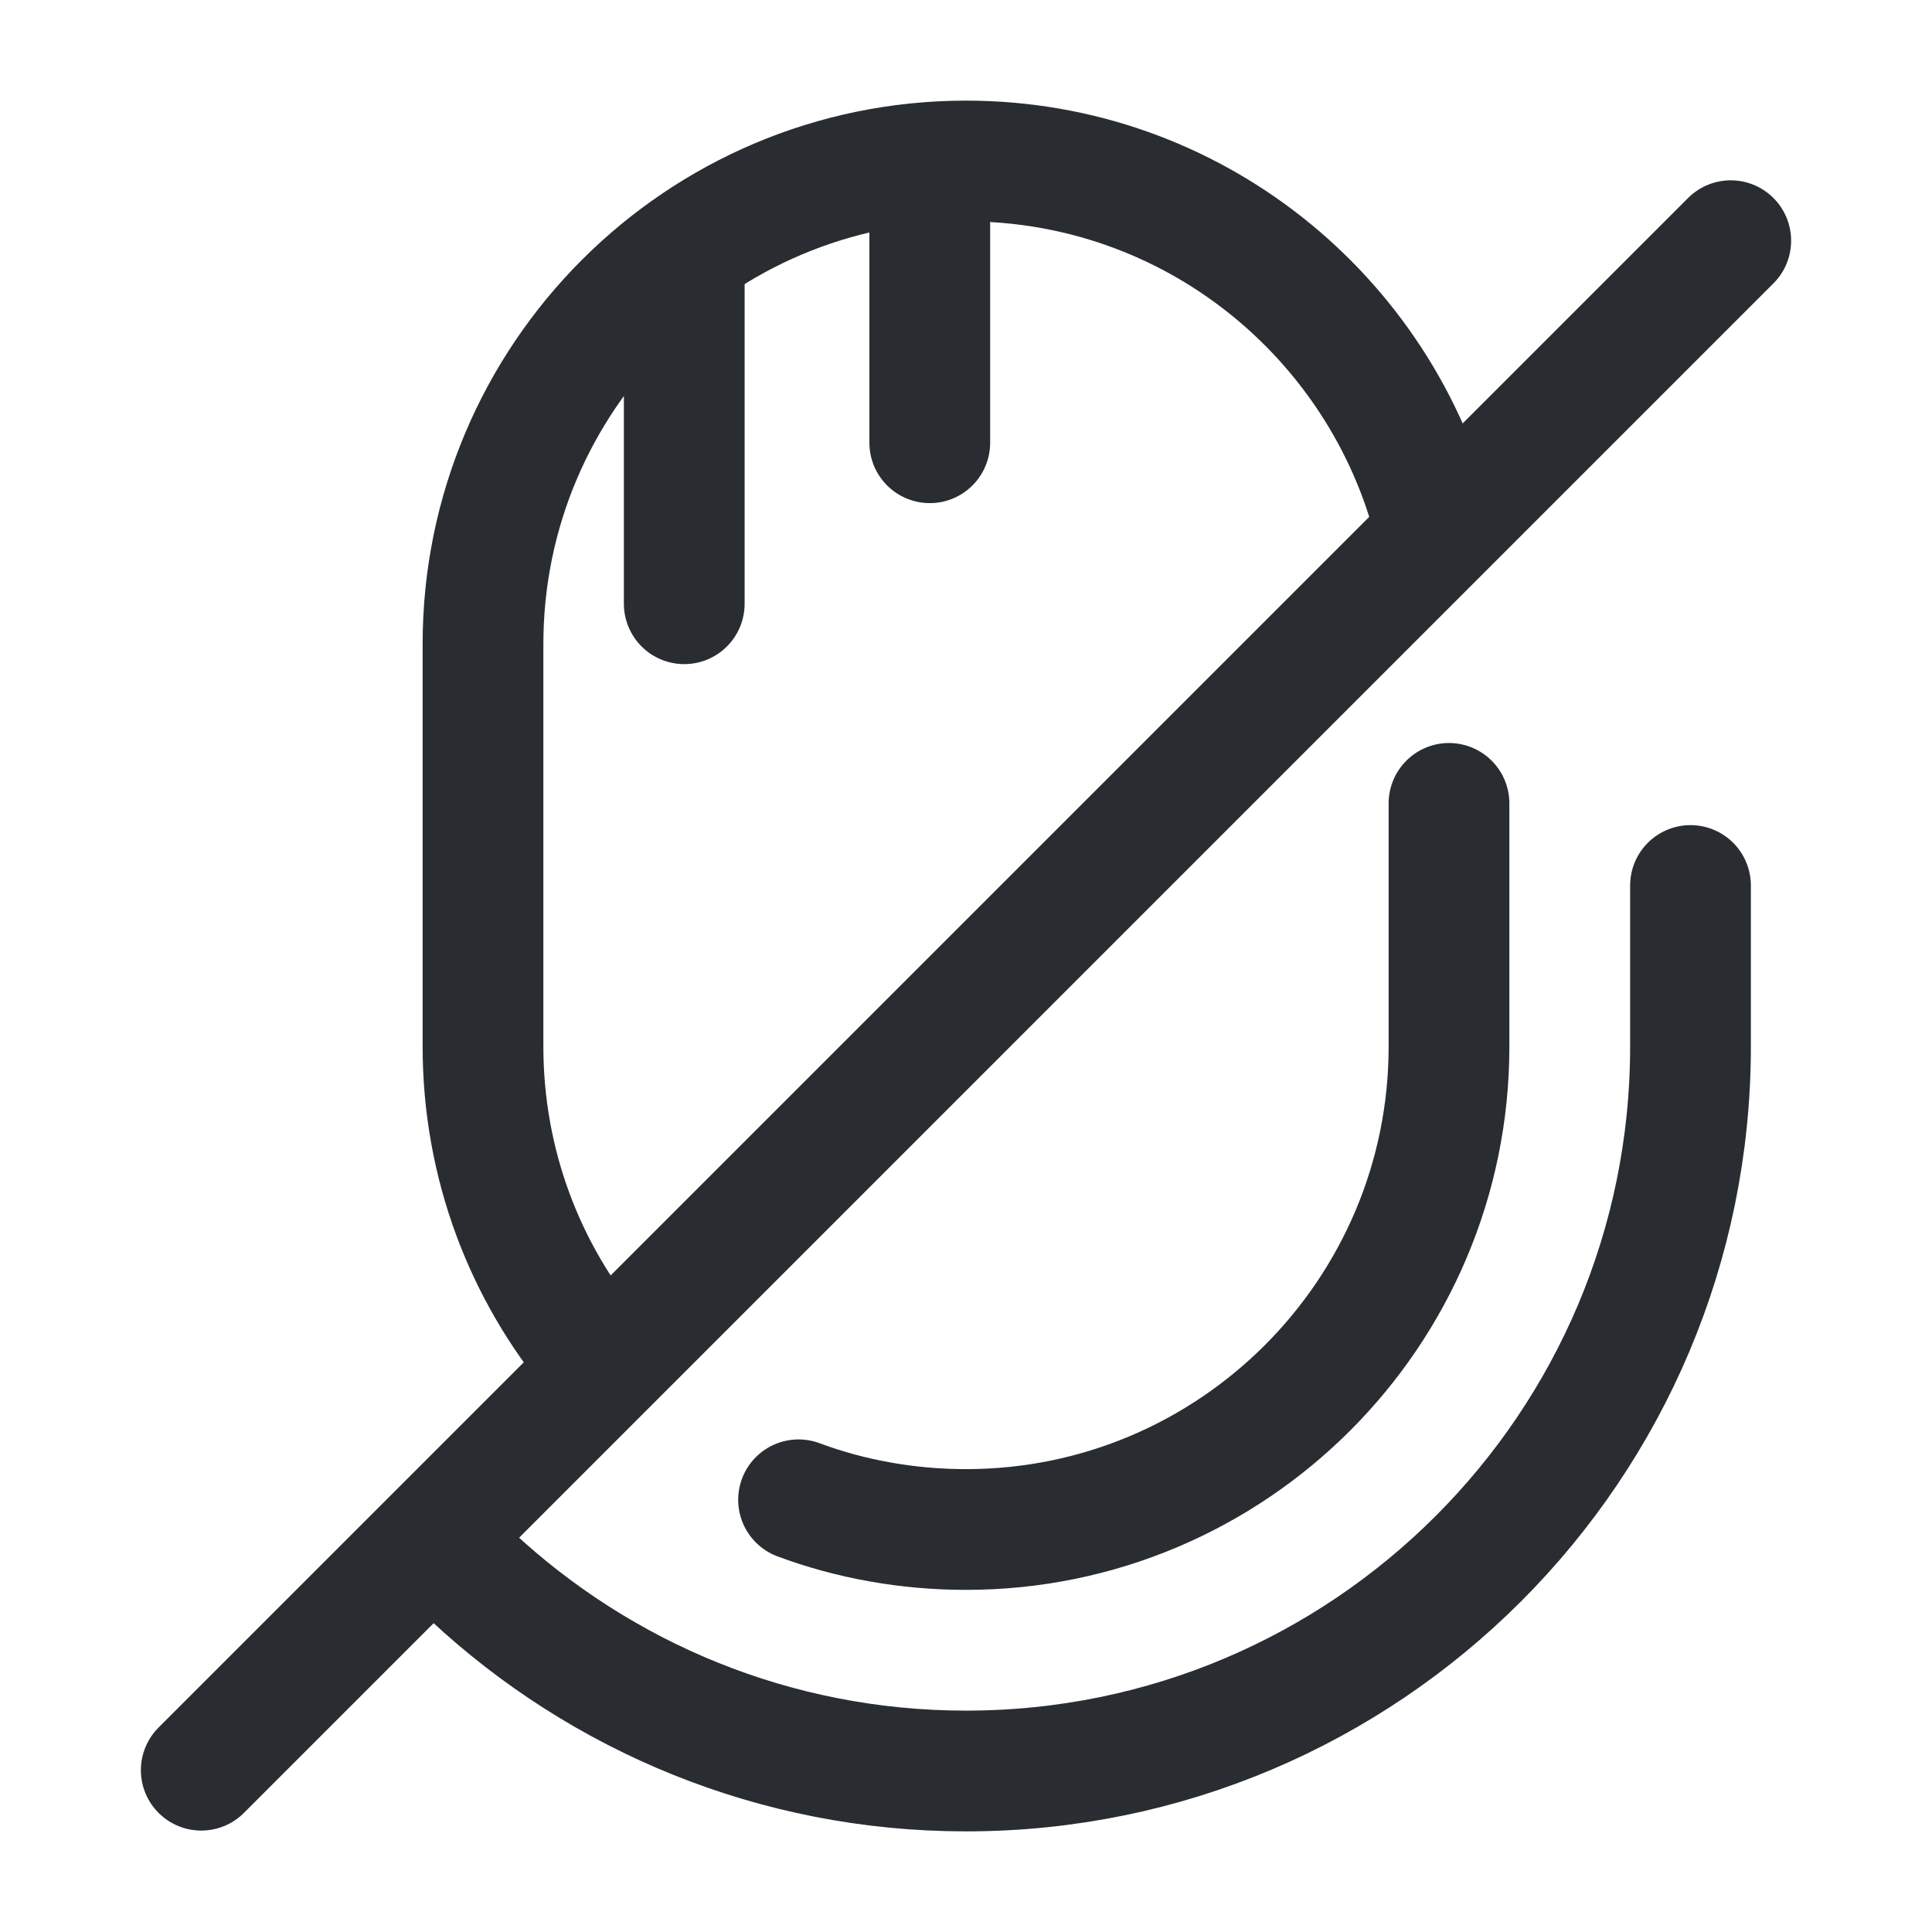
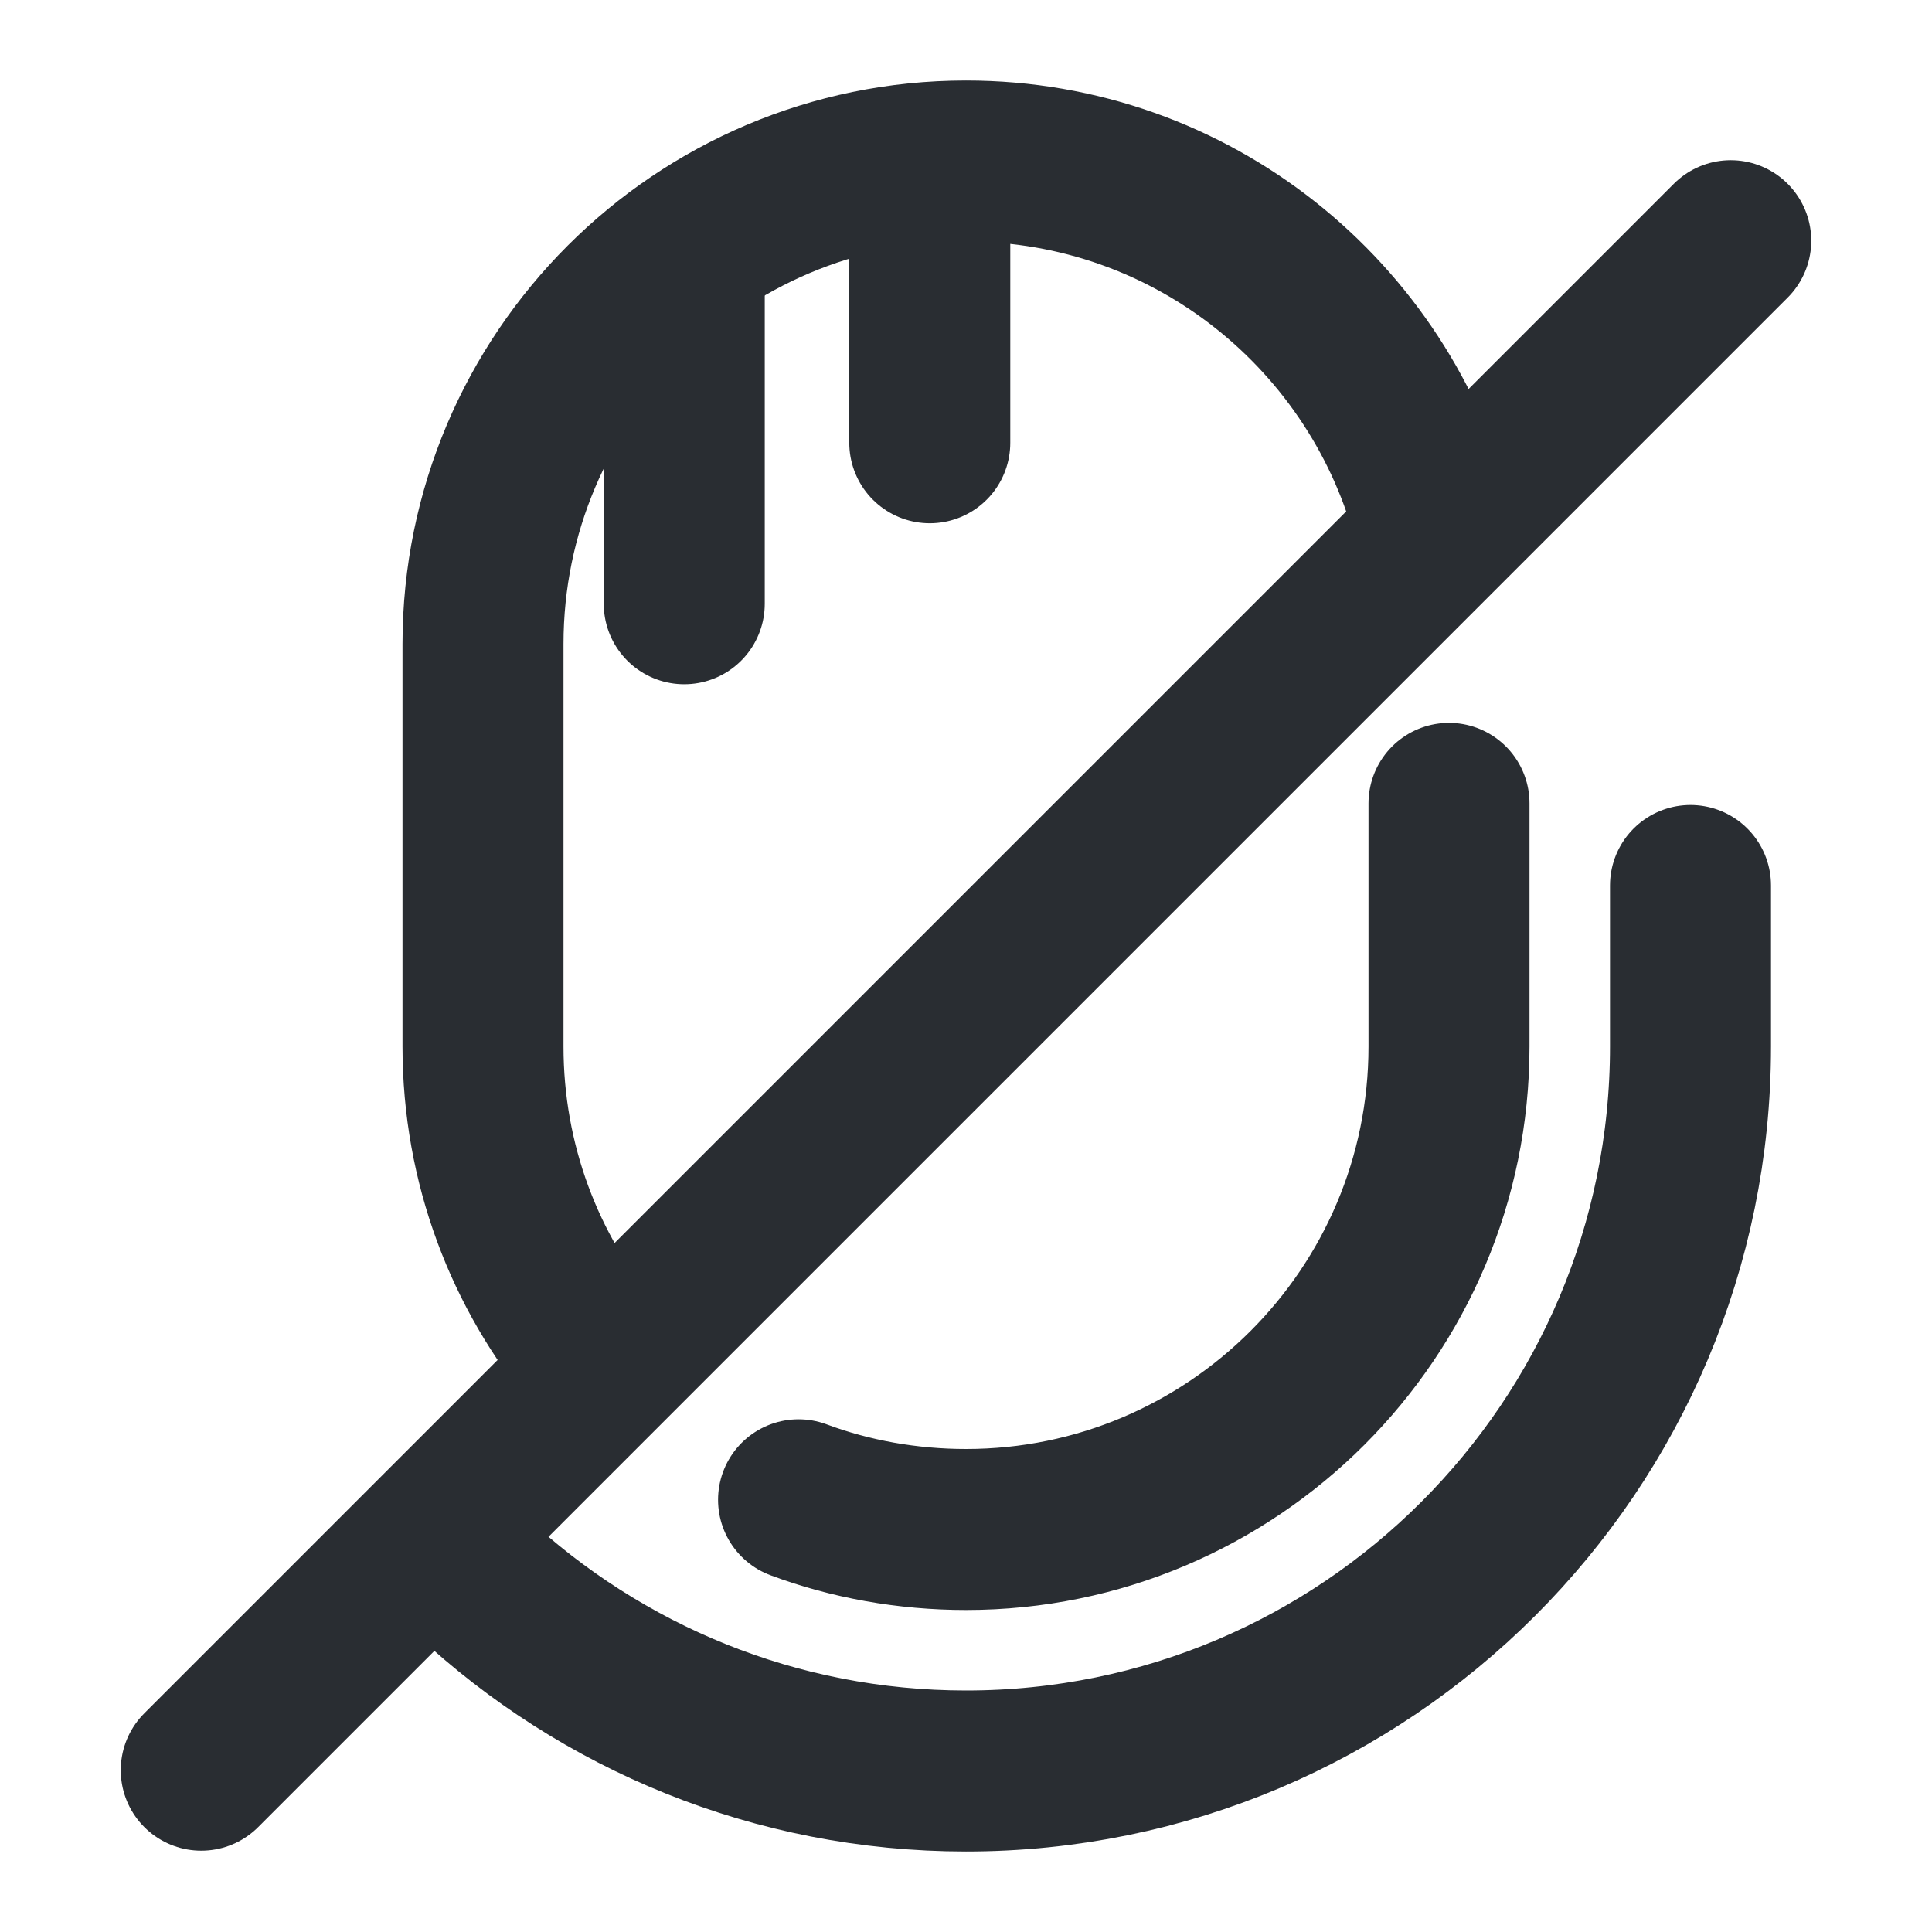
<svg xmlns="http://www.w3.org/2000/svg" width="100%" height="100%" viewBox="0 0 24 24" fill="none">
-   <path d="M17.82 6.53C17.16 3.93 14.81 2 12 2C8.69 2 6 4.69 6 8V13C6 14.46 6.52 15.8 7.39 16.84" stroke="#292D32" stroke-width="1.5" stroke-linecap="round" stroke-linejoin="round" />
-   <path d="M18 9.98V13.001C18 16.311 15.31 19 12 19C11.27 19 10.56 18.87 9.92 18.631" stroke="#292D32" stroke-width="1.5" stroke-linecap="round" stroke-linejoin="round" />
-   <path d="M5.86 19.58C7.47 21.08 9.63 22 12 22C16.97 22 21 17.97 21 13V11" stroke="#292D32" stroke-width="1.5" stroke-linecap="round" stroke-linejoin="round" />
-   <path d="M21.5 2.99L2.5 21.99" stroke="#292D32" stroke-width="1.5" stroke-linecap="round" stroke-linejoin="round" />
-   <path d="M11.55 5.5V2.26" stroke="#292D32" stroke-width="1.5" stroke-linecap="round" stroke-linejoin="round" />
-   <path d="M8.5 3.5V7.5" stroke="#292D32" stroke-width="1.5" stroke-linecap="round" stroke-linejoin="round" />
+   <path d="M17.82 6.53C17.16 3.93 14.81 2 12 2C8.69 2 6 4.69 6 8V13C6 14.46 6.52 15.8 7.39 16.84" stroke="#292D32" stroke-width="2" stroke-linecap="round" stroke-linejoin="round" />
+   <path d="M18 9.98V13.001C18 16.311 15.31 19 12 19C11.27 19 10.56 18.87 9.92 18.631" stroke="#292D32" stroke-width="2" stroke-linecap="round" stroke-linejoin="round" />
+   <path d="M5.86 19.58C7.47 21.08 9.63 22 12 22C16.97 22 21 17.97 21 13V11" stroke="#292D32" stroke-width="2" stroke-linecap="round" stroke-linejoin="round" />
+   <path d="M21.5 2.99L2.5 21.99" stroke="#292D32" stroke-width="2" stroke-linecap="round" stroke-linejoin="round" />
+   <path d="M11.55 5.5V2.26" stroke="#292D32" stroke-width="2" stroke-linecap="round" stroke-linejoin="round" />
+   <path d="M8.5 3.5V7.5" stroke="#292D32" stroke-width="2" stroke-linecap="round" stroke-linejoin="round" />
</svg>
